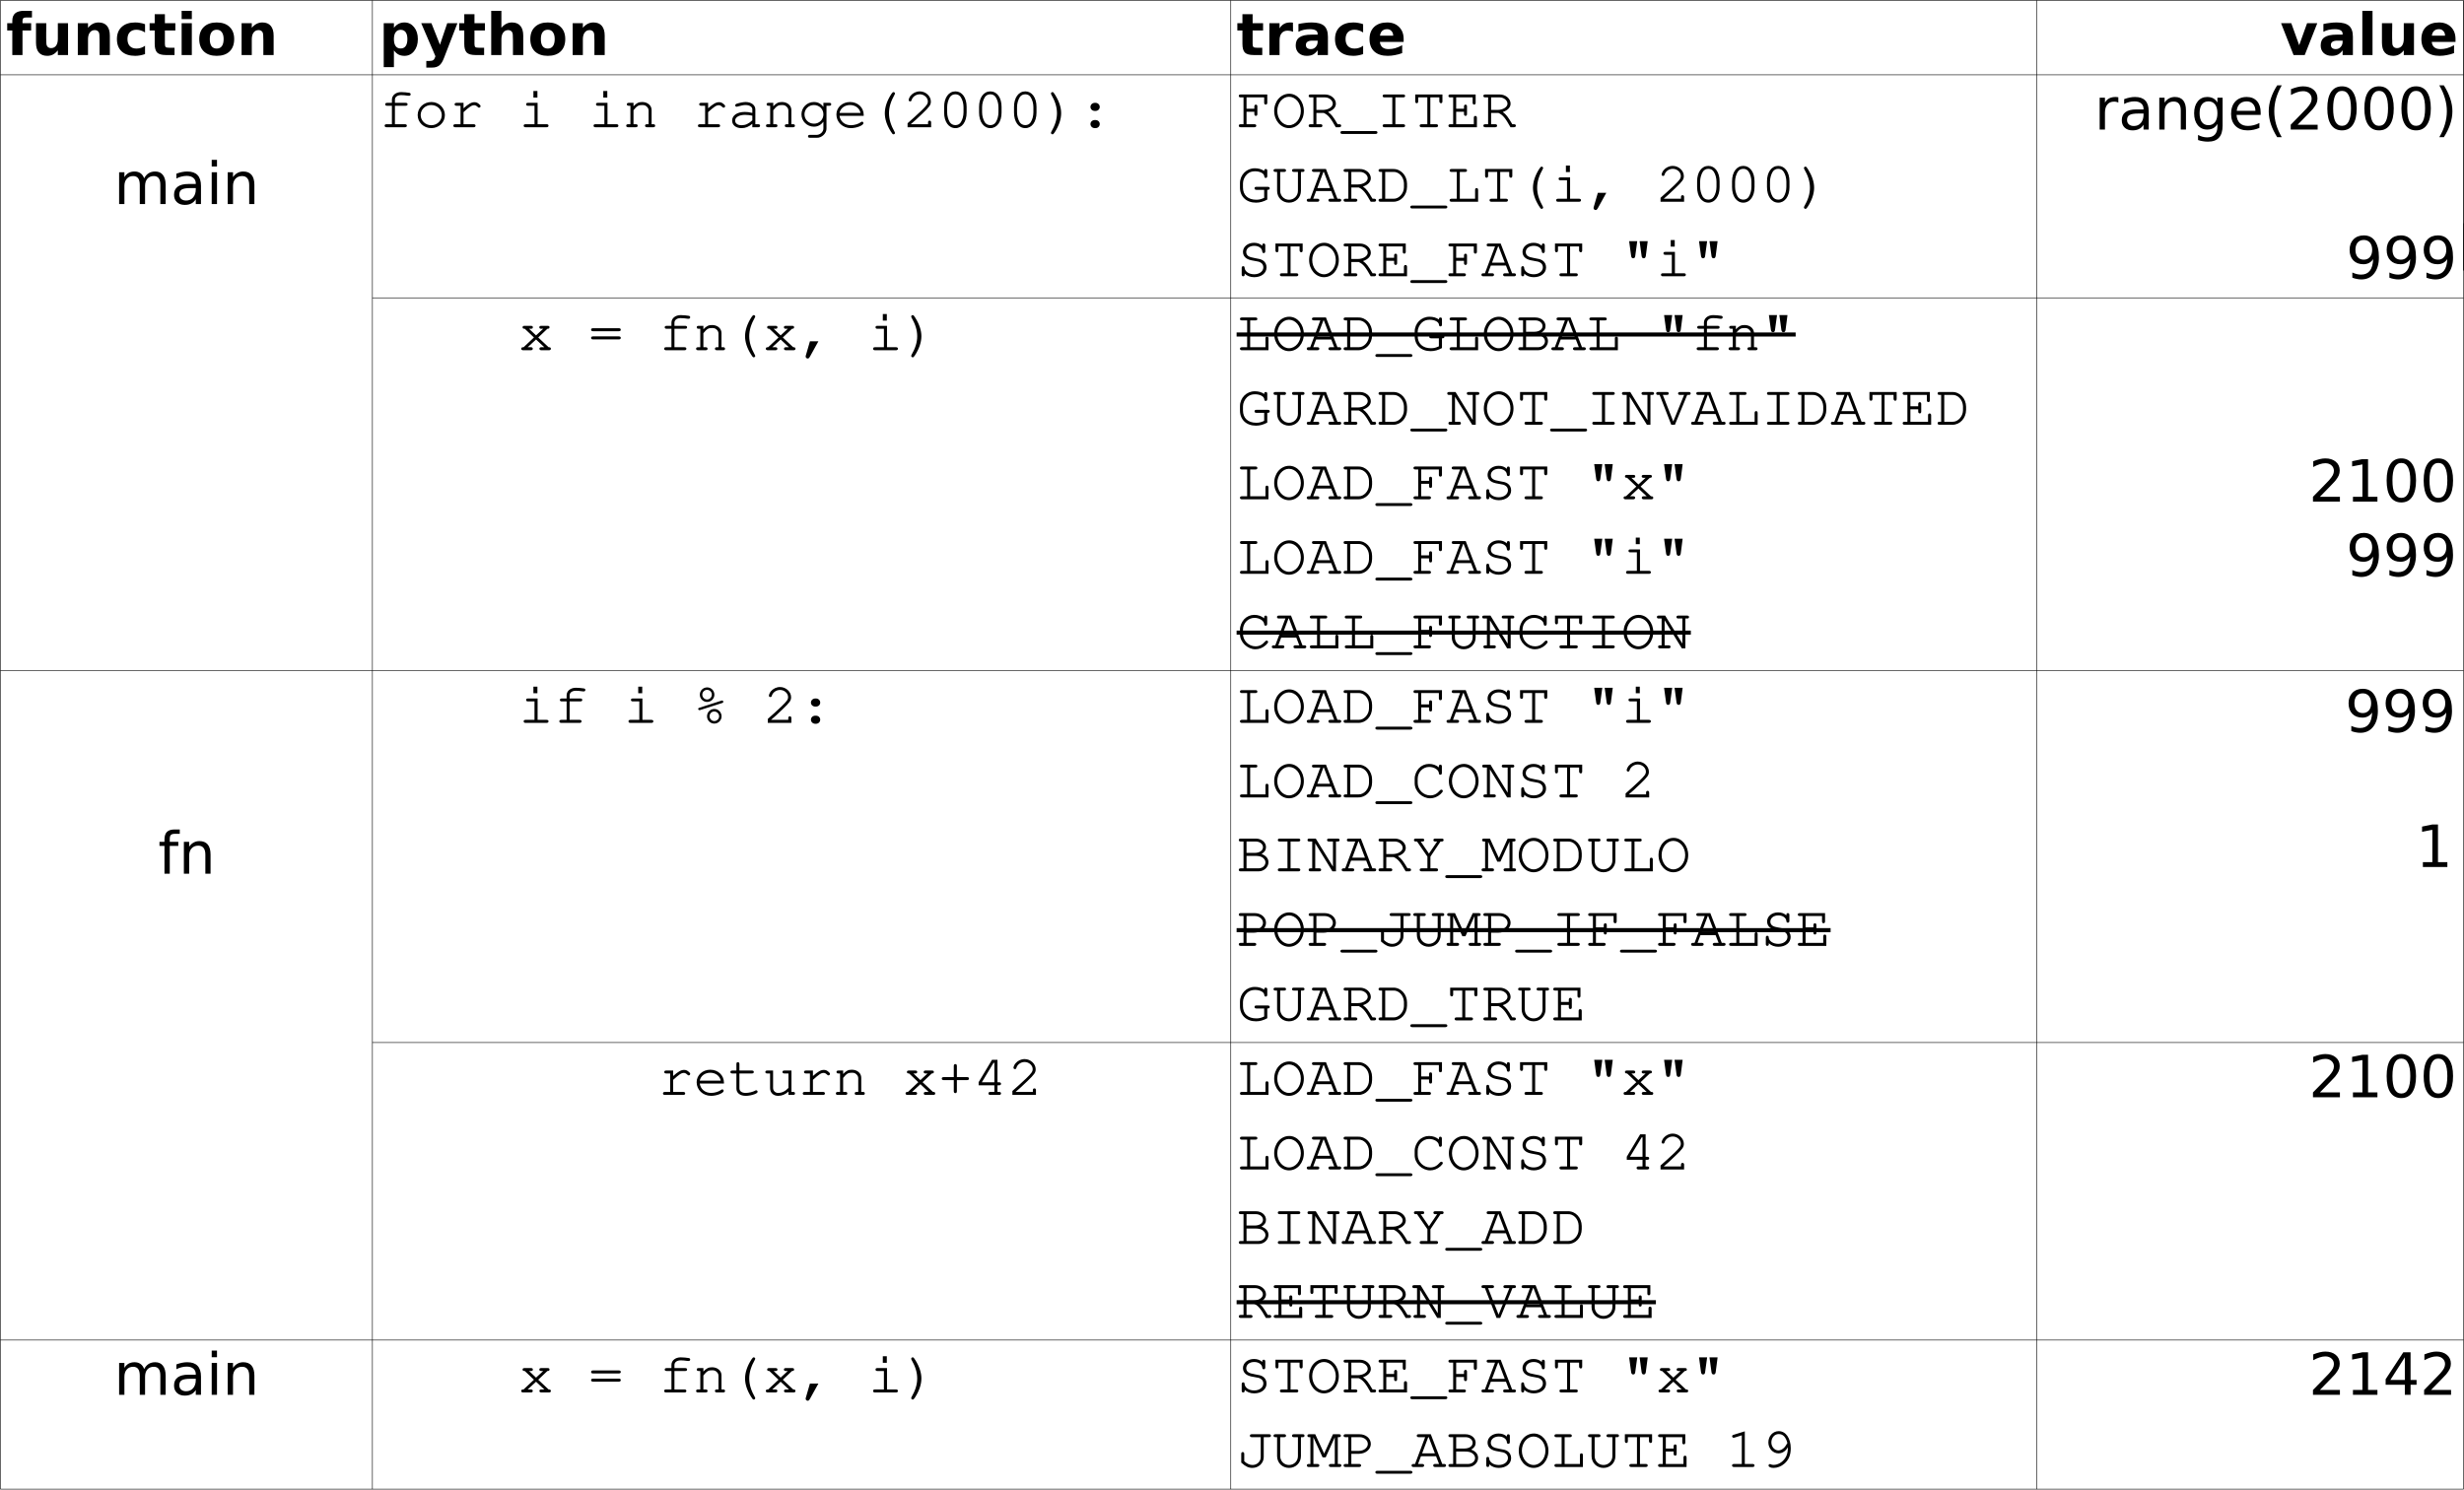
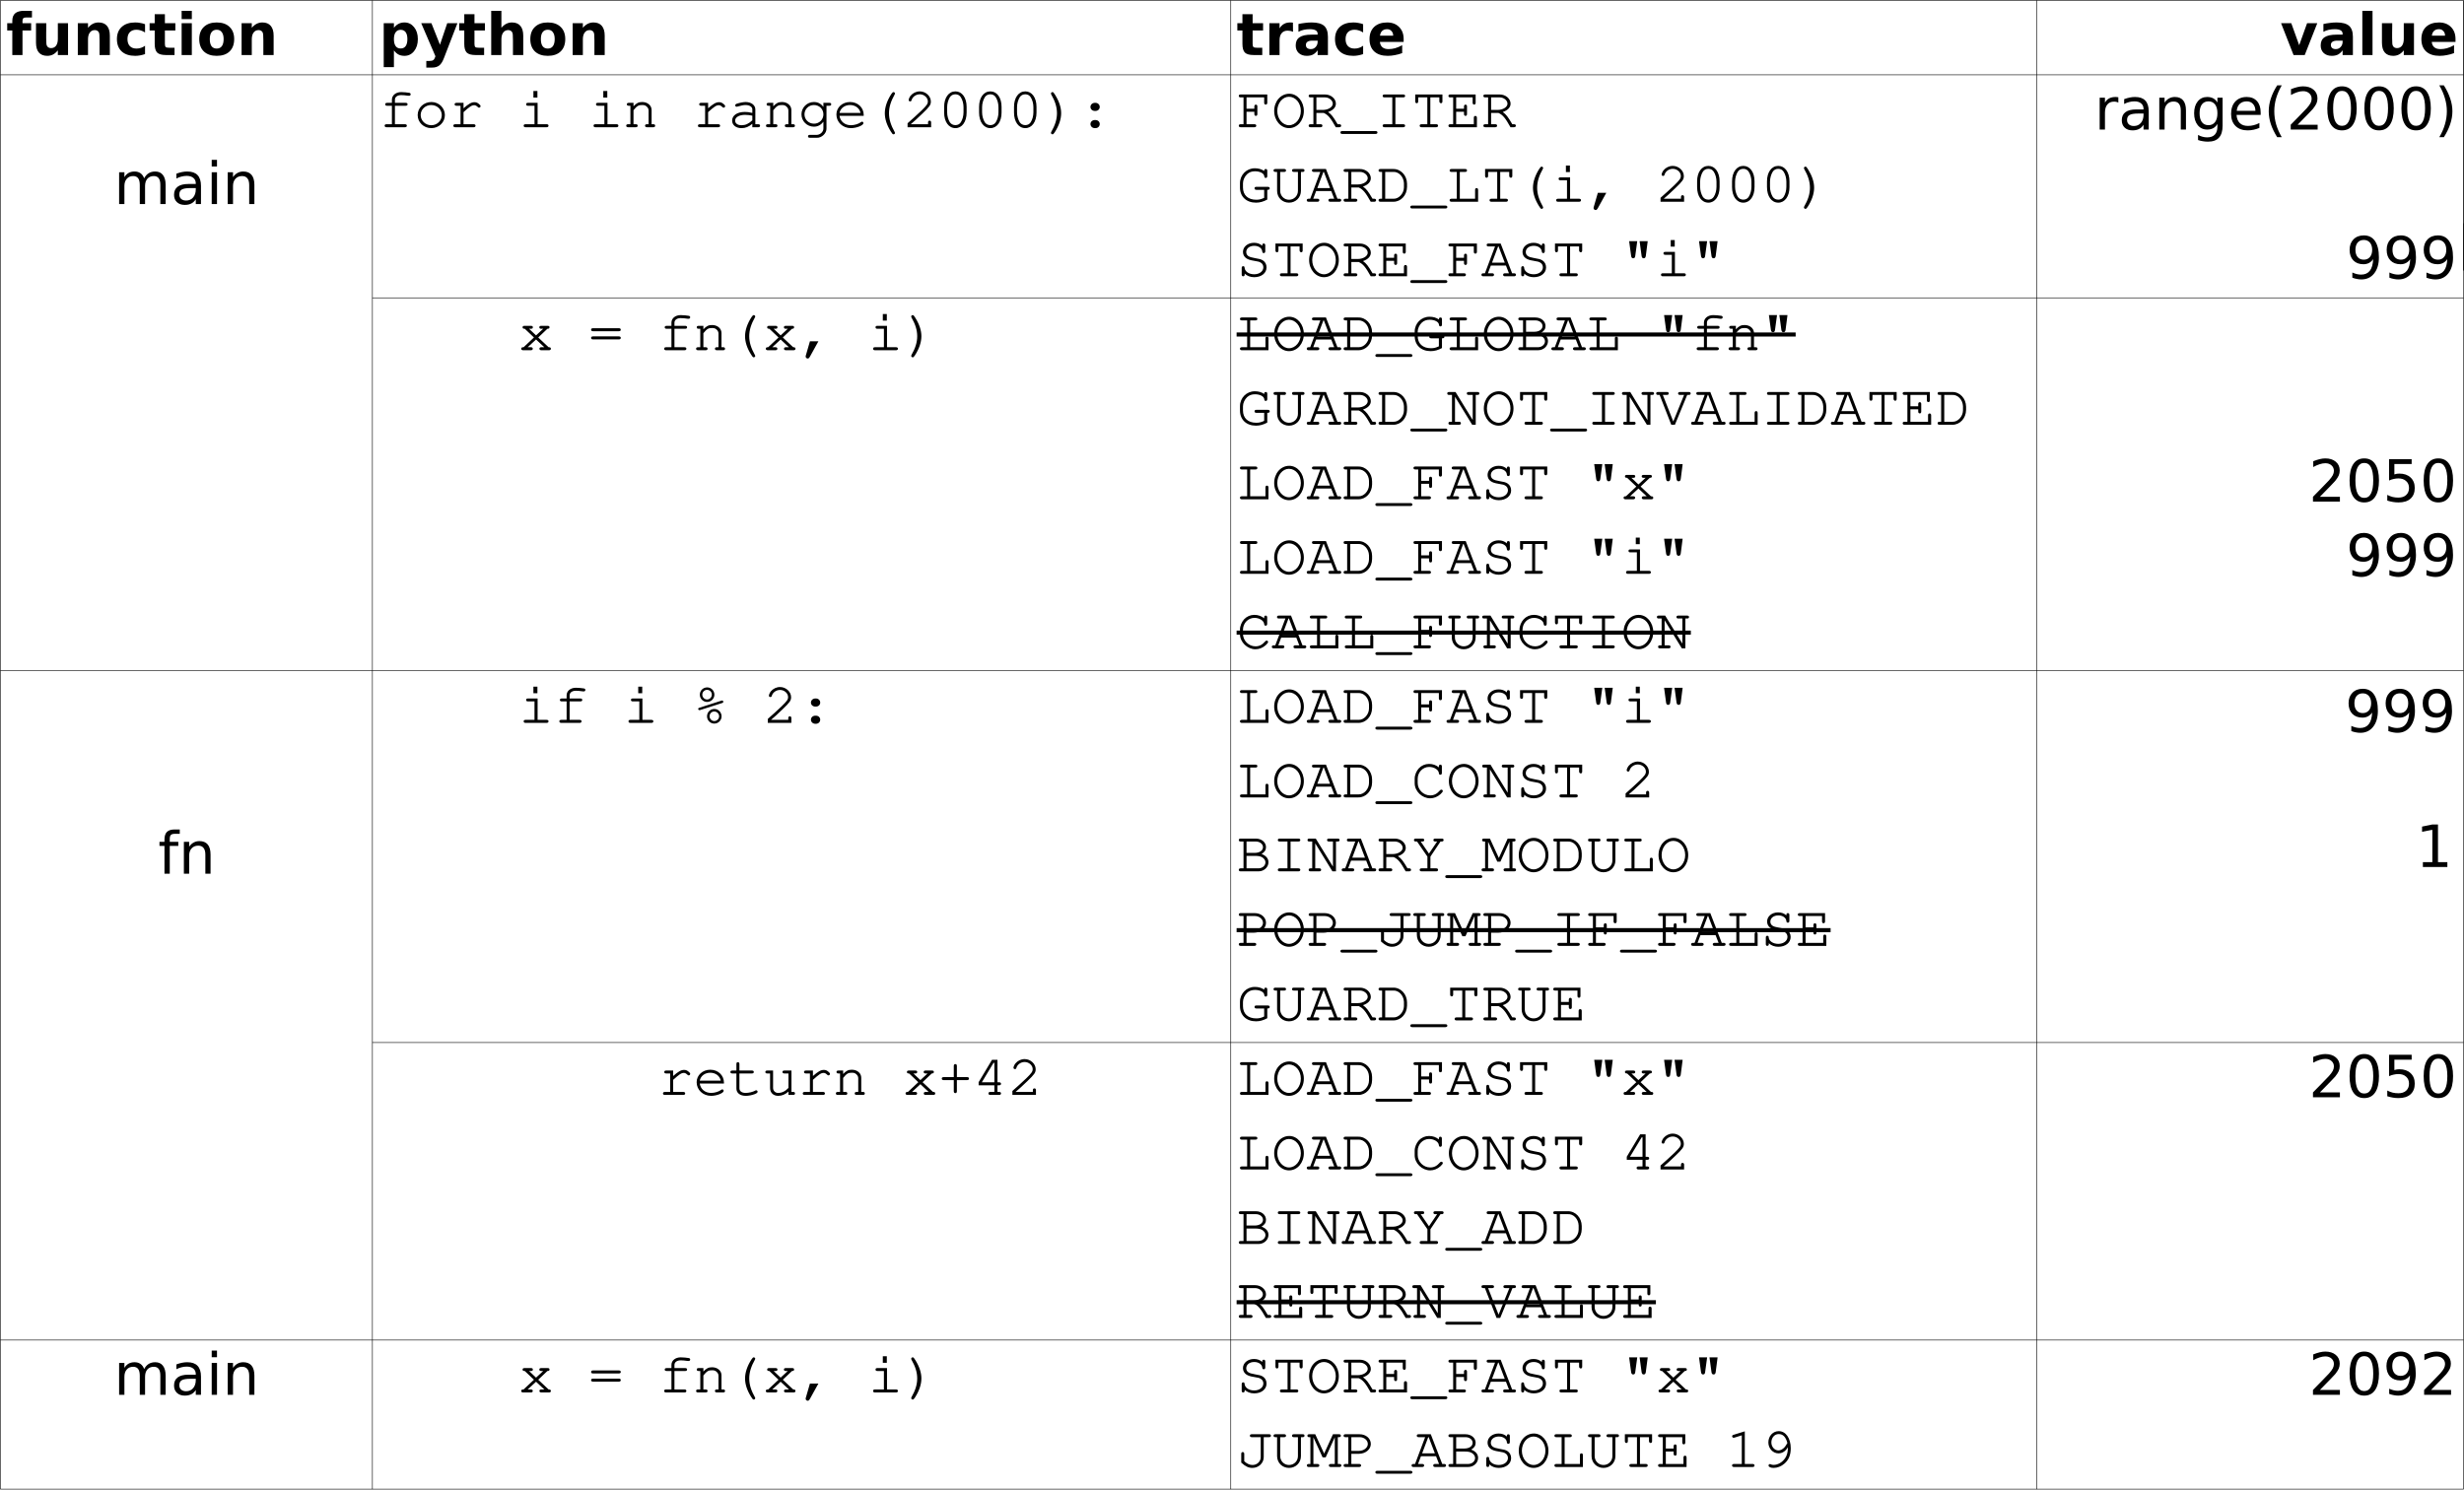
<svg xmlns="http://www.w3.org/2000/svg" id="svg2" version="1.1" xml:space="preserve" width="528.897" height="319.75" viewBox="0 0 528.897 319.75">
  <defs id="defs6">
    <clipPath clipPathUnits="userSpaceOnUse" id="clipPath16">
      <path d="m 0,0.1 595.2,0 0,841.8 L 0,841.9 0,0.1 Z" id="path18" style="clip-rule:evenodd" />
    </clipPath>
    <clipPath clipPathUnits="userSpaceOnUse" id="clipPath24">
      <path d="m 56.7,771.2 481.8,0 0,14.1 -481.8,0 0,-14.1 z" id="path26" style="clip-rule:evenodd" />
    </clipPath>
    <clipPath clipPathUnits="userSpaceOnUse" id="clipPath42">
      <path d="m 56.7,56.8 481.8,0 0,14.1 -481.8,0 0,-14.1 z" id="path44" style="clip-rule:evenodd" />
    </clipPath>
  </defs>
  <g id="layer1">
    <text xml:space="preserve" style="font-style:normal;font-weight:normal;font-size:15.706px;line-height:125%;font-family:Sans;letter-spacing:0px;word-spacing:0px;fill:#000000;fill-opacity:1;stroke:none" x="-188.823" y="117.234" id="text6436">
      <tspan id="tspan6438" x="-188.823" y="117.234">table</tspan>
      <tspan x="-188.823" y="136.866" id="tspan6440">+for</tspan>
      <tspan x="-188.823" y="156.498" id="tspan6448">+call</tspan>
      <tspan x="-188.823" y="176.13" id="tspan4750">+modulo</tspan>
      <tspan x="-188.823" y="195.762" id="tspan4752">+return</tspan>
      <tspan x="-188.823" y="215.394" id="tspan4754">+end</tspan>
    </text>
  </g>
  <g id="g10" transform="matrix(1.25,0,0,-1.25,-70.8125,955.1875)" style="display:inline">
    <g id="g12">
      <g id="g14" clip-path="url(#clipPath16)" />
    </g>
    <path d="m 56.7,764.1 423,0" style="fill:none;stroke:#000000;stroke-width:0.1;stroke-linecap:butt;stroke-linejoin:miter;stroke-miterlimit:10;stroke-dasharray:none;stroke-opacity:1" id="path62" />
    <path d="m 56.7,751.3 423,0" style="fill:none;stroke:#000000;stroke-width:0.1;stroke-linecap:butt;stroke-linejoin:miter;stroke-miterlimit:10;stroke-dasharray:none;stroke-opacity:1" id="path64" />
    <path d="m 120.6,713 359.1,0" style="fill:none;stroke:#000000;stroke-width:0.1;stroke-linecap:butt;stroke-linejoin:miter;stroke-miterlimit:10;stroke-dasharray:none;stroke-opacity:1" id="path66" />
    <path d="m 56.7,649 423,0" style="fill:none;stroke:#000000;stroke-width:0.1;stroke-linecap:butt;stroke-linejoin:miter;stroke-miterlimit:10;stroke-dasharray:none;stroke-opacity:1" id="path68" />
    <path d="m 120.6,585.1 359.1,0" style="fill:none;stroke:#000000;stroke-width:0.1;stroke-linecap:butt;stroke-linejoin:miter;stroke-miterlimit:10;stroke-dasharray:none;stroke-opacity:1" id="path70" />
    <path d="m 56.7,534 423,0" style="fill:none;stroke:#000000;stroke-width:0.1;stroke-linecap:butt;stroke-linejoin:miter;stroke-miterlimit:10;stroke-dasharray:none;stroke-opacity:1" id="path72" />
    <path d="m 56.7,508.4 423,0" style="fill:none;stroke:#000000;stroke-width:0.1;stroke-linecap:butt;stroke-linejoin:miter;stroke-miterlimit:10;stroke-dasharray:none;stroke-opacity:1" id="path74" />
    <path d="m 56.7,508.4 0,255.7" style="fill:none;stroke:#000000;stroke-width:0.1;stroke-linecap:butt;stroke-linejoin:miter;stroke-miterlimit:10;stroke-dasharray:none;stroke-opacity:1" id="path76" />
    <path d="m 120.6,508.4 0,255.7" style="fill:none;stroke:#000000;stroke-width:0.1;stroke-linecap:butt;stroke-linejoin:miter;stroke-miterlimit:10;stroke-dasharray:none;stroke-opacity:1" id="path78" />
    <path d="m 268,508.4 0,255.7" style="fill:none;stroke:#000000;stroke-width:0.1;stroke-linecap:butt;stroke-linejoin:miter;stroke-miterlimit:10;stroke-dasharray:none;stroke-opacity:1" id="path80" />
    <path d="m 406.4,508.4 0,255.7" style="fill:none;stroke:#000000;stroke-width:0.1;stroke-linecap:butt;stroke-linejoin:miter;stroke-miterlimit:10;stroke-dasharray:none;stroke-opacity:1" id="path82" />
    <path d="m 479.7,717.687 0,46.413" style="fill:none;stroke:#000000;stroke-width:0.135;stroke-linecap:butt;stroke-linejoin:miter;stroke-miterlimit:10;stroke-dasharray:none;stroke-opacity:1" id="path84" />
    <path d="m 479.7,508.4 0,217.4" style="fill:none;stroke:#000000;stroke-width:0.1;stroke-linecap:butt;stroke-linejoin:miter;stroke-miterlimit:10;stroke-dasharray:none;stroke-opacity:1" id="path86" />
    <g id="g88">
      <text transform="matrix(1,0,0,-1,57.7,754.7)" style="font-variant:normal;font-weight:bold;font-size:10px;font-family:'DejaVu Sans';-inkscape-font-specification:DejaVuSans-Bold;writing-mode:lr-tb;fill:#000000;fill-opacity:1;fill-rule:nonzero;stroke:none" id="text90">
        <tspan x="0 4.39 11.49 18.59 24.49 29.28 32.68 39.57" y="0" id="tspan92">function</tspan>
      </text>
    </g>
    <g id="g94">
      <text transform="matrix(1,0,0,-1,121.7,754.7)" style="font-variant:normal;font-weight:bold;font-size:10px;font-family:'DejaVu Sans';-inkscape-font-specification:DejaVuSans-Bold;writing-mode:lr-tb;fill:#000000;fill-opacity:1;fill-rule:nonzero;stroke:none" id="text96">
        <tspan x="0 7.19 13.69 18.48 25.58 32.47" y="0" id="tspan98">python</tspan>
      </text>
    </g>
    <g id="g100">
      <text transform="matrix(1,0,0,-1,269,754.7)" style="font-variant:normal;font-weight:bold;font-size:10px;font-family:'DejaVu Sans';-inkscape-font-specification:DejaVuSans-Bold;writing-mode:lr-tb;fill:#000000;fill-opacity:1;fill-rule:nonzero;stroke:none" id="text102">
        <tspan x="0 4.79 9.69 16.39 22.29" y="0" id="tspan104">trace</tspan>
      </text>
    </g>
    <g id="g106">
      <text transform="matrix(1,0,0,-1,448.2,754.7)" style="font-variant:normal;font-weight:bold;font-size:10px;font-family:'DejaVu Sans';-inkscape-font-specification:DejaVuSans-Bold;writing-mode:lr-tb;fill:#000000;fill-opacity:1;fill-rule:nonzero;stroke:none" id="text108">
        <tspan x="0 6.5 13.2 16.6 23.7" y="0" id="tspan110">value</tspan>
      </text>
    </g>
  </g>
  <g id="layer2" style="display:inline">
    <g transform="matrix(1.25,0,0,-1.25,-70.8125,955.1875)" style="display:inline" id="g112">
      <text transform="matrix(1,0,0,-1,121.7,742.3)" style="font-variant:normal;font-size:10px;font-family:'Nimbus Mono L';-inkscape-font-specification:NimbusMonL-Regu;writing-mode:lr-tb;fill:#000000;fill-opacity:1;fill-rule:nonzero;stroke:none" id="text114">
        <tspan x="0 6 12 18 24 30 36 42 48 54 60 66 72 78 84 90 96 102 108 114 120" y="0" id="tspan116">for i in range(2000):</tspan>
      </text>
    </g>
    <g transform="matrix(1.25,0,0,-1.25,-70.8125,955.1875)" style="display:inline" id="g118">
      <text transform="matrix(1,0,0,-1,269,742.3)" style="font-variant:normal;font-size:10px;font-family:'Nimbus Mono L';-inkscape-font-specification:NimbusMonL-Regu;writing-mode:lr-tb;fill:#000000;fill-opacity:1;fill-rule:nonzero;stroke:none" id="text120">
        <tspan x="0 6 12 18 24 30 36 42" y="0" id="tspan122">FOR_ITER</tspan>
      </text>
    </g>
    <g transform="matrix(1.25,0,0,-1.25,-70.8125,955.1875)" style="display:inline" id="g124">
      <text transform="matrix(1,0,0,-1,416.3,741.9)" style="font-variant:normal;font-weight:normal;font-size:10px;font-family:'DejaVu Sans';-inkscape-font-specification:DejaVuSans;writing-mode:lr-tb;fill:#000000;fill-opacity:1;fill-rule:nonzero;stroke:none" id="text126">
        <tspan x="0 4.1 10.2 16.5 22.8 28.99 32.89 39.28 45.67 52.06 58.45" y="0" id="tspan128">range(2000)</tspan>
      </text>
    </g>
    <g transform="matrix(1.25,0,0,-1.25,-70.8125,955.1875)" style="display:inline" id="g130">
      <text transform="matrix(1,0,0,-1,76.2,729.1)" style="font-variant:normal;font-weight:normal;font-size:10px;font-family:'DejaVu Sans';-inkscape-font-specification:DejaVuSans;writing-mode:lr-tb;fill:#000000;fill-opacity:1;fill-rule:nonzero;stroke:none" id="text132">
        <tspan x="0 9.7 15.8 18.59" y="0" id="tspan134">main</tspan>
      </text>
    </g>
    <g transform="matrix(1.25,0,0,-1.25,-70.8125,955.1875)" style="display:inline" id="g136">
      <text transform="matrix(1,0,0,-1,269,729.5)" style="font-variant:normal;font-size:10px;font-family:'Nimbus Mono L';-inkscape-font-specification:NimbusMonL-Regu;writing-mode:lr-tb;fill:#000000;fill-opacity:1;fill-rule:nonzero;stroke:none" id="text138">
        <tspan x="0 6 12 18 24 30 36 42 48 54 60 66 72 78 84 90 96" y="0" id="tspan140">GUARD_LT(i, 2000)</tspan>
      </text>
    </g>
    <g transform="matrix(1.25,0,0,-1.25,-70.8125,955.1875)" style="display:inline" id="g142">
      <text transform="matrix(1,0,0,-1,269,716.7)" style="font-variant:normal;font-size:10px;font-family:'Nimbus Mono L';-inkscape-font-specification:NimbusMonL-Regu;writing-mode:lr-tb;fill:#000000;fill-opacity:1;fill-rule:nonzero;stroke:none" id="text144">
        <tspan x="0 6 12 18 24 30 36 42 48 54 60 66 72 78" y="0" id="tspan146">STORE_FAST "i"</tspan>
      </text>
    </g>
    <g transform="matrix(1.25,0,0,-1.25,-70.8125,955.1875)" style="display:inline" id="g148">
      <text transform="matrix(1,0,0,-1,459.5,716.3)" style="font-variant:normal;font-weight:normal;font-size:10px;font-family:'DejaVu Sans';-inkscape-font-specification:DejaVuSans;writing-mode:lr-tb;fill:#000000;fill-opacity:1;fill-rule:nonzero;stroke:none" id="text150">
        <tspan x="0 6.39 12.78" y="0" id="tspan152">999</tspan>
      </text>
    </g>
  </g>
  <g id="layer3" style="display:inline">
    <g transform="matrix(1.25,0,0,-1.25,-70.8125,955.1875)" style="display:inline" id="g154">
      <text transform="matrix(1,0,0,-1,121.7,704)" style="font-variant:normal;font-size:10px;font-family:'Nimbus Mono L';-inkscape-font-specification:NimbusMonL-Regu;writing-mode:lr-tb;fill:#000000;fill-opacity:1;fill-rule:nonzero;stroke:none" id="text156">
        <tspan x="0 6 12 18 24 30 36 42 48 54 60 66 72 78 84 90" y="0" id="tspan158">    x = fn(x, i)</tspan>
      </text>
    </g>
    <g transform="matrix(1.25,0,0,-1.25,-70.8125,955.1875)" style="display:inline" id="g160">
      <text transform="matrix(1,0,0,-1,269,704)" style="font-variant:normal;font-size:10px;font-family:'Nimbus Mono L';-inkscape-font-specification:NimbusMonL-Regu;writing-mode:lr-tb;fill:#000000;fill-opacity:1;fill-rule:nonzero;stroke:none" id="text162">
        <tspan x="0 6 12 18 24 30 36 42 48 54 60 66 72 78 84 90" y="0" id="tspan164">LOAD_GLOBAL "fn"</tspan>
      </text>
    </g>
    <g style="display:inline" id="g166" transform="matrix(1.25,0,0,-1.25,265.4375,75.1875)">
      <path d="m 0,2.7 96,0" style="fill:none;stroke:#000000;stroke-width:0.7;stroke-linecap:butt;stroke-linejoin:miter;stroke-miterlimit:10;stroke-dasharray:none;stroke-opacity:1" id="path168" />
    </g>
    <g transform="matrix(1.25,0,0,-1.25,-70.8125,955.1875)" style="display:inline" id="g170">
      <text transform="matrix(1,0,0,-1,269,691.2)" style="font-variant:normal;font-size:10px;font-family:'Nimbus Mono L';-inkscape-font-specification:NimbusMonL-Regu;writing-mode:lr-tb;fill:#000000;fill-opacity:1;fill-rule:nonzero;stroke:none" id="text172">
        <tspan x="0 6 12 18 24 30 36 42 48 54 60 66 72 78 84 90 96 102 108 114 120" y="0" id="tspan174">GUARD_NOT_INVALIDATED</tspan>
      </text>
    </g>
    <g transform="matrix(1.25,0,0,-1.25,-70.8125,955.1875)" style="display:inline" id="g176">
      <text transform="matrix(1,0,0,-1,269,678.4)" style="font-variant:normal;font-size:10px;font-family:'Nimbus Mono L';-inkscape-font-specification:NimbusMonL-Regu;writing-mode:lr-tb;fill:#000000;fill-opacity:1;fill-rule:nonzero;stroke:none" id="text178">
        <tspan x="0 6 12 18 24 30 36 42 48 54 60 66 72" y="0" id="tspan180">LOAD_FAST "x"</tspan>
      </text>
    </g>
    <g transform="matrix(1.25,0,0,-1.25,-70.8125,955.1875)" style="display:inline" id="g182">
      <text transform="matrix(1,0,0,-1,453.1,678)" style="font-variant:normal;font-weight:normal;font-size:10px;font-family:'DejaVu Sans';-inkscape-font-specification:DejaVuSans;writing-mode:lr-tb;fill:#000000;fill-opacity:1;fill-rule:nonzero;stroke:none" id="text184">
-         <tspan x="0 6.39 12.78 19.17" y="0" id="tspan186">2100</tspan>
+         <tspan id="tspan186" x="0" y="0">2050</tspan>
      </text>
    </g>
    <g transform="matrix(1.25,0,0,-1.25,-70.8125,955.1875)" style="display:inline" id="g188">
      <text transform="matrix(1,0,0,-1,269,665.6)" style="font-variant:normal;font-size:10px;font-family:'Nimbus Mono L';-inkscape-font-specification:NimbusMonL-Regu;writing-mode:lr-tb;fill:#000000;fill-opacity:1;fill-rule:nonzero;stroke:none" id="text190">
        <tspan x="0 6 12 18 24 30 36 42 48 54 60 66 72" y="0" id="tspan192">LOAD_FAST "i"</tspan>
      </text>
    </g>
    <g transform="matrix(1.25,0,0,-1.25,-70.8125,955.1875)" style="display:inline" id="g194">
      <text transform="matrix(1,0,0,-1,459.5,665.2)" style="font-variant:normal;font-weight:normal;font-size:10px;font-family:'DejaVu Sans';-inkscape-font-specification:DejaVuSans;writing-mode:lr-tb;fill:#000000;fill-opacity:1;fill-rule:nonzero;stroke:none" id="text196">
        <tspan x="0 6.39 12.78" y="0" id="tspan198">999</tspan>
      </text>
    </g>
    <g transform="matrix(1.25,0,0,-1.25,-70.8125,955.1875)" style="display:inline" id="g200">
      <text transform="matrix(1,0,0,-1,269,652.8)" style="font-variant:normal;font-size:10px;font-family:'Nimbus Mono L';-inkscape-font-specification:NimbusMonL-Regu;writing-mode:lr-tb;fill:#000000;fill-opacity:1;fill-rule:nonzero;stroke:none" id="text202">
        <tspan x="0 6 12 18 24 30 36 42 48 54 60 66 72" y="0" id="tspan204">CALL_FUNCTION</tspan>
      </text>
    </g>
    <g style="display:inline" id="g206" transform="matrix(1.25,0,0,-1.25,265.4375,139.1875)">
      <path d="m 0,2.7 78,0" style="fill:none;stroke:#000000;stroke-width:0.7;stroke-linecap:butt;stroke-linejoin:miter;stroke-miterlimit:10;stroke-dasharray:none;stroke-opacity:1" id="path208" />
    </g>
  </g>
  <g id="layer4" style="display:inline">
    <g transform="matrix(1.25,0,0,-1.25,-70.8125,955.1875)" style="display:inline" id="g216">
      <text transform="matrix(1,0,0,-1,269,640)" style="font-variant:normal;font-size:10px;font-family:'Nimbus Mono L';-inkscape-font-specification:NimbusMonL-Regu;writing-mode:lr-tb;fill:#000000;fill-opacity:1;fill-rule:nonzero;stroke:none" id="text218">
        <tspan x="0 6 12 18 24 30 36 42 48 54 60 66 72" y="0" id="tspan220">LOAD_FAST "i"</tspan>
      </text>
    </g>
    <g transform="matrix(1.25,0,0,-1.25,-70.8125,955.1875)" style="display:inline" id="g222">
      <text transform="matrix(1,0,0,-1,269,627.2)" style="font-variant:normal;font-size:10px;font-family:'Nimbus Mono L';-inkscape-font-specification:NimbusMonL-Regu;writing-mode:lr-tb;fill:#000000;fill-opacity:1;fill-rule:nonzero;stroke:none" id="text224">
        <tspan x="0 6 12 18 24 30 36 42 48 54 60 66" y="0" id="tspan226">LOAD_CONST 2</tspan>
      </text>
    </g>
    <g transform="matrix(1.25,0,0,-1.25,-70.8125,955.1875)" style="display:inline" id="g234">
      <text transform="matrix(1,0,0,-1,269,614.5)" style="font-variant:normal;font-size:10px;font-family:'Nimbus Mono L';-inkscape-font-specification:NimbusMonL-Regu;writing-mode:lr-tb;fill:#000000;fill-opacity:1;fill-rule:nonzero;stroke:none" id="text236">
        <tspan x="0 6 12 18 24 30 36 42 48 54 60 66 72" y="0" id="tspan238">BINARY_MODULO</tspan>
      </text>
    </g>
    <g transform="matrix(1.25,0,0,-1.25,-70.8125,955.1875)" style="display:inline" id="g240">
      <text transform="matrix(1,0,0,-1,269,601.7)" style="font-variant:normal;font-size:10px;font-family:'Nimbus Mono L';-inkscape-font-specification:NimbusMonL-Regu;writing-mode:lr-tb;fill:#000000;fill-opacity:1;fill-rule:nonzero;stroke:none" id="text242">
        <tspan x="0 6 12 18 24 30 36 42 48 54 60 66 72 78 84 90 96" y="0" id="tspan244">POP_JUMP_IF_FALSE</tspan>
      </text>
    </g>
    <g style="display:inline" id="g246" transform="matrix(1.25,0,0,-1.25,265.4375,203.0625)">
      <path d="m 0,2.7 102,0" style="fill:none;stroke:#000000;stroke-width:0.7;stroke-linecap:butt;stroke-linejoin:miter;stroke-miterlimit:10;stroke-dasharray:none;stroke-opacity:1" id="path248" />
    </g>
    <g transform="matrix(1.25,0,0,-1.25,-70.8125,955.1875)" style="display:inline" id="g250">
      <text transform="matrix(1,0,0,-1,269,588.9)" style="font-variant:normal;font-size:10px;font-family:'Nimbus Mono L';-inkscape-font-specification:NimbusMonL-Regu;writing-mode:lr-tb;fill:#000000;fill-opacity:1;fill-rule:nonzero;stroke:none" id="text252">
        <tspan x="0 6 12 18 24 30 36 42 48 54" y="0" id="tspan254">GUARD_TRUE</tspan>
      </text>
    </g>
    <g transform="matrix(1.25,0,0,-1.25,-71.03391,988.6473)" style="display:inline" id="g194-3">
      <text transform="matrix(1,0,0,-1,459.5,665.2)" style="font-variant:normal;font-weight:normal;font-size:10px;font-family:'DejaVu Sans';-inkscape-font-specification:DejaVuSans;writing-mode:lr-tb;fill:#000000;fill-opacity:1;fill-rule:nonzero;stroke:none" id="text196-6">
        <tspan x="0 6.39 12.78" y="0" id="tspan198-7">999</tspan>
      </text>
    </g>
    <g transform="matrix(1.25,0,0,-1.25,-55.84674,1017.626)" style="display:inline" id="g194-3-5">
      <text transform="matrix(1,0,0,-1,459.5,665.2)" style="font-variant:normal;font-weight:normal;font-size:10px;font-family:'DejaVu Sans';-inkscape-font-specification:DejaVuSans;writing-mode:lr-tb;fill:#000000;fill-opacity:1;fill-rule:nonzero;stroke:none" id="text196-6-3">
        <tspan id="tspan198-7-5" x="0" y="0">1</tspan>
      </text>
    </g>
    <g transform="matrix(1.25,0,0,-1.25,-70.8125,955.1875)" style="display:inline" id="g210">
      <text transform="matrix(1,0,0,-1,121.7,640)" style="font-variant:normal;font-size:10px;font-family:'Nimbus Mono L';-inkscape-font-specification:NimbusMonL-Regu;writing-mode:lr-tb;fill:#000000;fill-opacity:1;fill-rule:nonzero;stroke:none" id="text212">
        <tspan x="0 6 12 18 24 30 36 42 48 54 60 66 72" y="0" id="tspan214">    if i % 2:</tspan>
      </text>
    </g>
    <g transform="matrix(1.25,0,0,-1.25,-70.8125,955.1875)" style="display:inline" id="g228">
      <text transform="matrix(1,0,0,-1,83.8,614.1)" style="font-variant:normal;font-weight:normal;font-size:10px;font-family:'DejaVu Sans';-inkscape-font-specification:DejaVuSans;writing-mode:lr-tb;fill:#000000;fill-opacity:1;fill-rule:nonzero;stroke:none" id="text230">
        <tspan x="0 3.5" y="0" id="tspan232">fn</tspan>
      </text>
    </g>
  </g>
  <g id="layer5" style="display:inline">
    <g transform="matrix(1.25,0,0,-1.25,-70.8125,955.1875)" style="display:inline" id="g256">
      <text transform="matrix(1,0,0,-1,121.7,576.1)" style="font-variant:normal;font-size:10px;font-family:'Nimbus Mono L';-inkscape-font-specification:NimbusMonL-Regu;writing-mode:lr-tb;fill:#000000;fill-opacity:1;fill-rule:nonzero;stroke:none" id="text258">
        <tspan x="0 6 12 18 24 30 36 42 48 54 60 66 72 78 84 90 96 102 108" y="0" id="tspan260">        return x+42</tspan>
      </text>
    </g>
    <g transform="matrix(1.25,0,0,-1.25,-70.8125,955.1875)" style="display:inline" id="g262">
      <text transform="matrix(1,0,0,-1,269,576.1)" style="font-variant:normal;font-size:10px;font-family:'Nimbus Mono L';-inkscape-font-specification:NimbusMonL-Regu;writing-mode:lr-tb;fill:#000000;fill-opacity:1;fill-rule:nonzero;stroke:none" id="text264">
        <tspan x="0 6 12 18 24 30 36 42 48 54 60 66 72" y="0" id="tspan266">LOAD_FAST "x"</tspan>
      </text>
    </g>
    <g transform="matrix(1.25,0,0,-1.25,-70.8125,955.1875)" style="display:inline" id="g268">
      <text transform="matrix(1,0,0,-1,453.1,575.7)" style="font-variant:normal;font-weight:normal;font-size:10px;font-family:'DejaVu Sans';-inkscape-font-specification:DejaVuSans;writing-mode:lr-tb;fill:#000000;fill-opacity:1;fill-rule:nonzero;stroke:none" id="text270">
-         <tspan x="0 6.39 12.78 19.17" y="0" id="tspan272">2100</tspan>
+         <tspan id="tspan272" x="0" y="0">2050</tspan>
      </text>
    </g>
    <g transform="matrix(1.25,0,0,-1.25,-70.8125,955.1875)" style="display:inline" id="g274">
      <text transform="matrix(1,0,0,-1,269,563.3)" style="font-variant:normal;font-size:10px;font-family:'Nimbus Mono L';-inkscape-font-specification:NimbusMonL-Regu;writing-mode:lr-tb;fill:#000000;fill-opacity:1;fill-rule:nonzero;stroke:none" id="text276">
        <tspan x="0 6 12 18 24 30 36 42 48 54 60 66 72" y="0" id="tspan278">LOAD_CONST 42</tspan>
      </text>
    </g>
    <g transform="matrix(1.25,0,0,-1.25,-70.8125,955.1875)" style="display:inline" id="g280">
      <text transform="matrix(1,0,0,-1,269,550.5)" style="font-variant:normal;font-size:10px;font-family:'Nimbus Mono L';-inkscape-font-specification:NimbusMonL-Regu;writing-mode:lr-tb;fill:#000000;fill-opacity:1;fill-rule:nonzero;stroke:none" id="text282">
        <tspan x="0 6 12 18 24 30 36 42 48 54" y="0" id="tspan284">BINARY_ADD</tspan>
      </text>
    </g>
    <g transform="matrix(1.25,0,0,-1.25,-70.8125,955.1875)" style="display:inline" id="g286">
      <text transform="matrix(1,0,0,-1,269,537.8)" style="font-variant:normal;font-size:10px;font-family:'Nimbus Mono L';-inkscape-font-specification:NimbusMonL-Regu;writing-mode:lr-tb;fill:#000000;fill-opacity:1;fill-rule:nonzero;stroke:none" id="text288">
        <tspan x="0 6 12 18 24 30 36 42 48 54 60 66" y="0" id="tspan290">RETURN_VALUE</tspan>
      </text>
    </g>
    <g style="display:inline" id="g292" transform="matrix(1.25,0,0,-1.25,265.4375,282.9375)">
      <path d="m 0,2.7 72,0" style="fill:none;stroke:#000000;stroke-width:0.7;stroke-linecap:butt;stroke-linejoin:miter;stroke-miterlimit:10;stroke-dasharray:none;stroke-opacity:1" id="path294" />
    </g>
  </g>
  <g id="layer6" style="display:inline">
    <g transform="matrix(1.25,0,0,-1.25,-70.8125,955.1875)" style="display:inline" id="g302">
      <text transform="matrix(1,0,0,-1,121.7,525)" style="font-variant:normal;font-size:10px;font-family:'Nimbus Mono L';-inkscape-font-specification:NimbusMonL-Regu;writing-mode:lr-tb;fill:#000000;fill-opacity:1;fill-rule:nonzero;stroke:none" id="text304">
        <tspan x="0 6 12 18 24 30 36 42 48 54 60 66 72 78 84 90" y="0" id="tspan306">    x = fn(x, i)</tspan>
      </text>
    </g>
    <g transform="matrix(1.25,0,0,-1.25,-70.8125,955.1875)" style="display:inline" id="g308">
      <text transform="matrix(1,0,0,-1,269,525)" style="font-variant:normal;font-size:10px;font-family:'Nimbus Mono L';-inkscape-font-specification:NimbusMonL-Regu;writing-mode:lr-tb;fill:#000000;fill-opacity:1;fill-rule:nonzero;stroke:none" id="text310">
        <tspan x="0 6 12 18 24 30 36 42 48 54 60 66 72 78" y="0" id="tspan312">STORE_FAST "x"</tspan>
      </text>
    </g>
    <g transform="matrix(1.25,0,0,-1.25,-70.8125,955.1875)" style="display:inline" id="g314">
      <text transform="matrix(1,0,0,-1,453.1,524.6)" style="font-variant:normal;font-weight:normal;font-size:10px;font-family:'DejaVu Sans';-inkscape-font-specification:DejaVuSans;writing-mode:lr-tb;fill:#000000;fill-opacity:1;fill-rule:nonzero;stroke:none" id="text316">
-         <tspan x="0 6.39 12.78 19.17" y="0" id="tspan318">2142</tspan>
+         <tspan id="tspan318" x="0" y="0">2092</tspan>
      </text>
    </g>
    <g transform="matrix(1.25,0,0,-1.25,-70.8125,955.1875)" style="display:inline" id="g320">
      <text transform="matrix(1,0,0,-1,269,512.2)" style="font-variant:normal;font-size:10px;font-family:'Nimbus Mono L';-inkscape-font-specification:NimbusMonL-Regu;writing-mode:lr-tb;fill:#000000;fill-opacity:1;fill-rule:nonzero;stroke:none" id="text322">
        <tspan x="0 6 12 18 24 30 36 42 48 54 60 66 72 78 84 90" y="0" id="tspan324">JUMP_ABSOLUTE 19</tspan>
      </text>
    </g>
    <g transform="matrix(1.25,0,0,-1.25,-70.8125,955.1875)" style="display:inline" id="g296">
      <text transform="matrix(1,0,0,-1,76.2,524.6)" style="font-variant:normal;font-weight:normal;font-size:10px;font-family:'DejaVu Sans';-inkscape-font-specification:DejaVuSans;writing-mode:lr-tb;fill:#000000;fill-opacity:1;fill-rule:nonzero;stroke:none" id="text298">
        <tspan x="0 9.7 15.8 18.59" y="0" id="tspan300">main</tspan>
      </text>
    </g>
  </g>
</svg>
